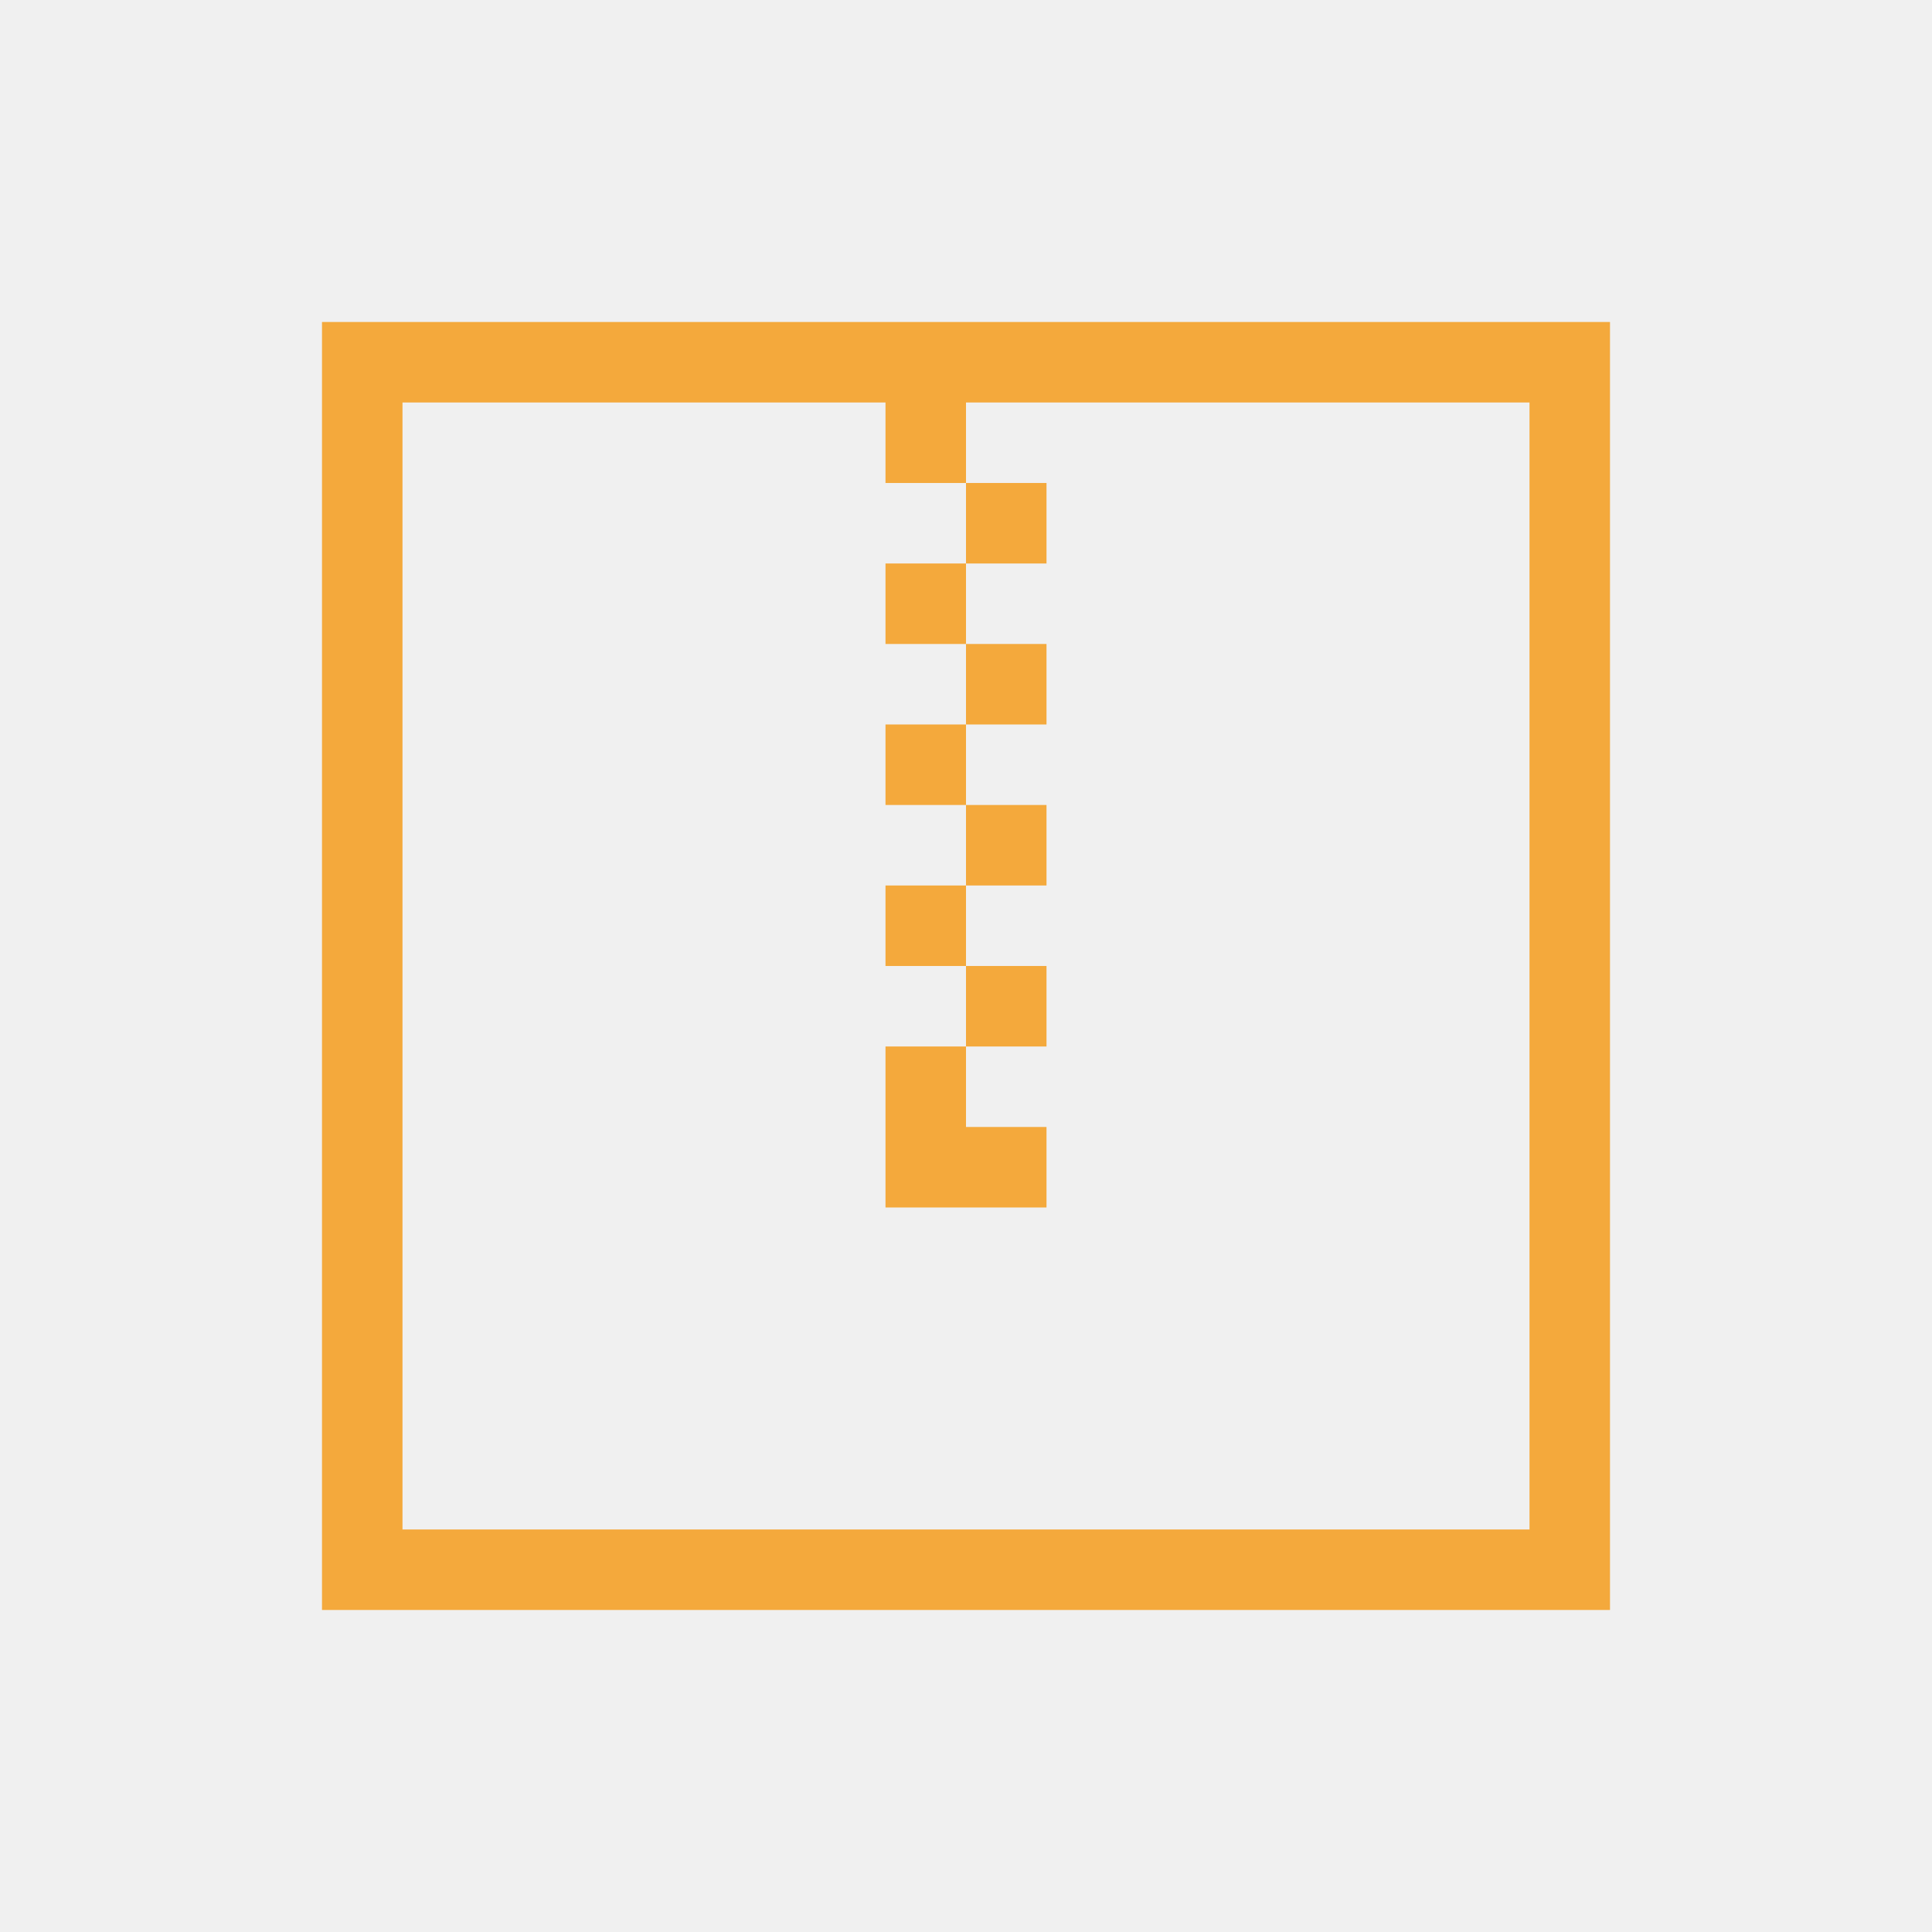
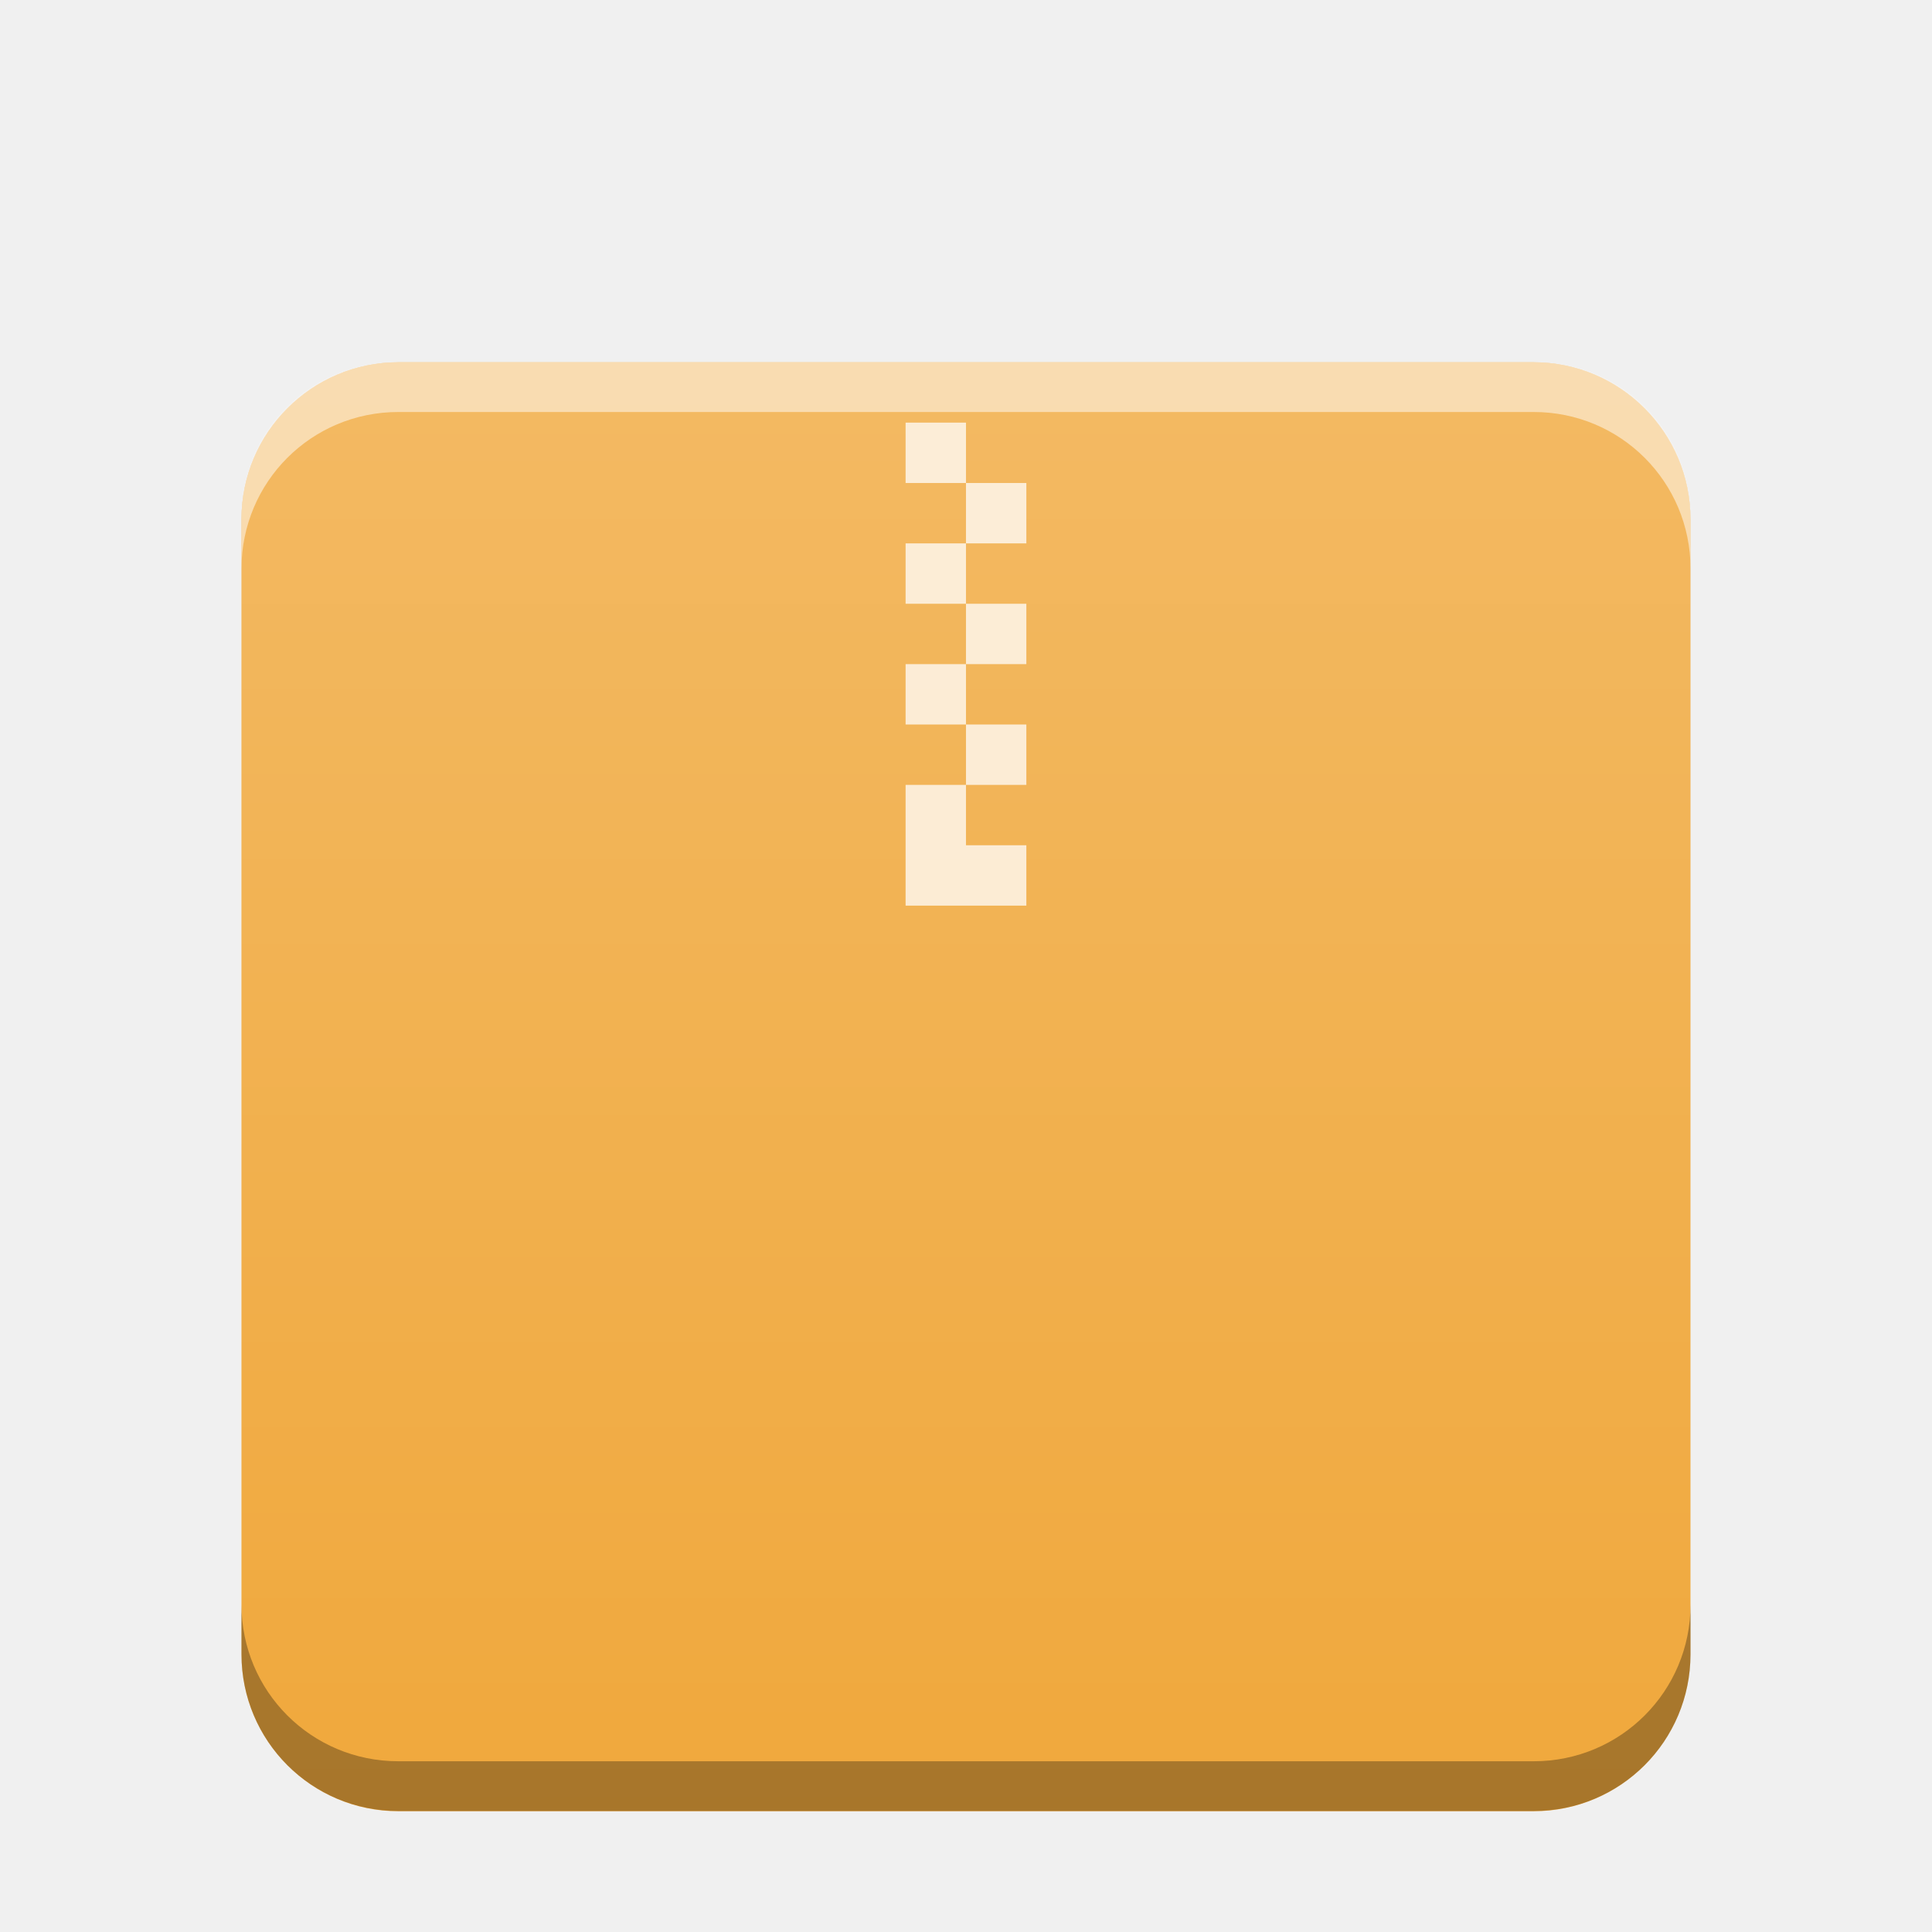
- <svg xmlns="http://www.w3.org/2000/svg" width="24" version="1.1" height="24" id="svg2" viewBox="0 0 24 24">
-   <defs id="defs3871" />
-   <g transform="translate(1,1)">
-     <g id="layer1" transform="matrix(1 0 0 1 -326 -534.3622)">
-       <path style="fill:#f4a93c;fill-opacity:1;stroke-width:2" id="rect5669" d="m 329,537.362 0,16 16,0 0,-16 -16,0 z m 1,1 6,0 0,1 1,0 0,-1 7,0 0,14 -14,0 0,-14 z m 7,1 0,1 1,0 0,-1 -1,0 z m 0,1 -1,0 0,1 1,0 0,-1 z m 0,1 0,1 1,0 0,-1 -1,0 z m 0,1 -1,0 0,1 1,0 0,-1 z m 0,1 0,1 1,0 0,-1 -1,0 z m 0,1 -1,0 0,1 1,0 0,-1 z m 0,1 0,1 1,0 0,-1 -1,0 z m 0,1 -1,0 0,1 0,1 1,0 1,0 0,-1 -1,0 0,-1 z" />
+ <svg xmlns="http://www.w3.org/2000/svg" xmlns:xlink="http://www.w3.org/1999/xlink" width="32" version="1.1" height="32" id="svg16">
+   <defs id="defs5455">
+     <linearGradient id="linearGradient4300-3">
+       <stop id="stop4302-0" stop-color="#f39c12" />
+       <stop offset="1" id="stop4304-0" stop-color="#f9a11f" />
+     </linearGradient>
+     <linearGradient id="linearGradient6251">
+       <stop id="stop6253" stop-color="#ffffff" stop-opacity="0" />
+       <stop id="stop6255" offset="1" stop-color="#ffffff" stop-opacity="0.2" />
+     </linearGradient>
+     <linearGradient xlink:href="#linearGradient6251" id="linearGradient5849-3" gradientUnits="userSpaceOnUse" gradientTransform="matrix(0.48,0,0,0.4060192,362.6514,385.6056)" y1="394.544" x2="0" y2="335.434" />
+   </defs>
+   <g id="layer1" transform="matrix(1 0 0 1 -384.5714 -515.798)">
+     <g id="g858">
+       <rect style="color:#000000;isolation:auto;mix-blend-mode:normal;color-interpolation:sRGB;color-interpolation-filters:linearRGB;solid-color:#000000;solid-opacity:1;fill:#f0a83c;fill-opacity:1;color-rendering:auto;image-rendering:auto;shape-rendering:auto" ry="2.598" isolation="auto" mix-blend-mode="normal" id="rect5837-5" width="24" height="24" x="388.571" y="521.798" />
+       <path isolation="auto" mix-blend-mode="normal" id="path5843-7" d="m 399.571,522.798 v 1 h 1 v -1 z m 1,1 v 1 h 1 v -1 z m 0,1 h -1 v 1 h 1 z m 0,1 v 1 h 1 v -1 z m 0,1 h -1 v 1 h 1 z m 0,1 v 1 h 1 v -1 z m 0,1 h -1 v 0.561 1.439 h 2 v -1 h -1 z" style="color:#000000;opacity:0.75;isolation:auto;mix-blend-mode:normal;color-interpolation:sRGB;color-interpolation-filters:linearRGB;solid-color:#000000;solid-opacity:1;fill:#ffffff;stroke-width:2;stroke-linecap:square;color-rendering:auto;image-rendering:auto;shape-rendering:auto" />
+       <rect ry="2.55" style="color:#000000;isolation:auto;mix-blend-mode:normal;color-interpolation:sRGB;color-interpolation-filters:linearRGB;solid-color:#000000;solid-opacity:1;fill:url(#linearGradient5849-3);color-rendering:auto;image-rendering:auto;shape-rendering:auto" isolation="auto" mix-blend-mode="normal" y="521.798" x="388.571" height="24" width="24" id="rect5847-5" />
+       <path id="path850" d="m 391.169,521.798 c -1.439,0 -2.598,1.158 -2.598,2.598 v 0.824 c 0,-1.439 1.158,-2.598 2.598,-2.598 h 18.805 c 1.439,0 2.598,1.158 2.598,2.598 v -0.824 c 0,-1.439 -1.158,-2.598 -2.598,-2.598 z" style="color:#000000;opacity:0.5;isolation:auto;mix-blend-mode:normal;color-interpolation:sRGB;color-interpolation-filters:linearRGB;solid-color:#000000;solid-opacity:1;fill:#ffffff;color-rendering:auto;image-rendering:auto;shape-rendering:auto" />
+       <path id="rect5837-3" d="m 388.571,542.372 v 0.822 c 0,1.439 1.158,2.6 2.598,2.6 h 18.805 c 1.439,0 2.598,-1.16 2.598,-2.6 v -0.822 c 0,1.439 -1.158,2.598 -2.598,2.598 h -18.805 c -1.439,0 -2.598,-1.158 -2.598,-2.598 z" style="color:#000000;opacity:0.3;isolation:auto;mix-blend-mode:normal;color-interpolation:sRGB;color-interpolation-filters:linearRGB;solid-color:#000000;solid-opacity:1;fill:#000000;fill-opacity:1;color-rendering:auto;image-rendering:auto;shape-rendering:auto" />
    </g>
  </g>
</svg>
